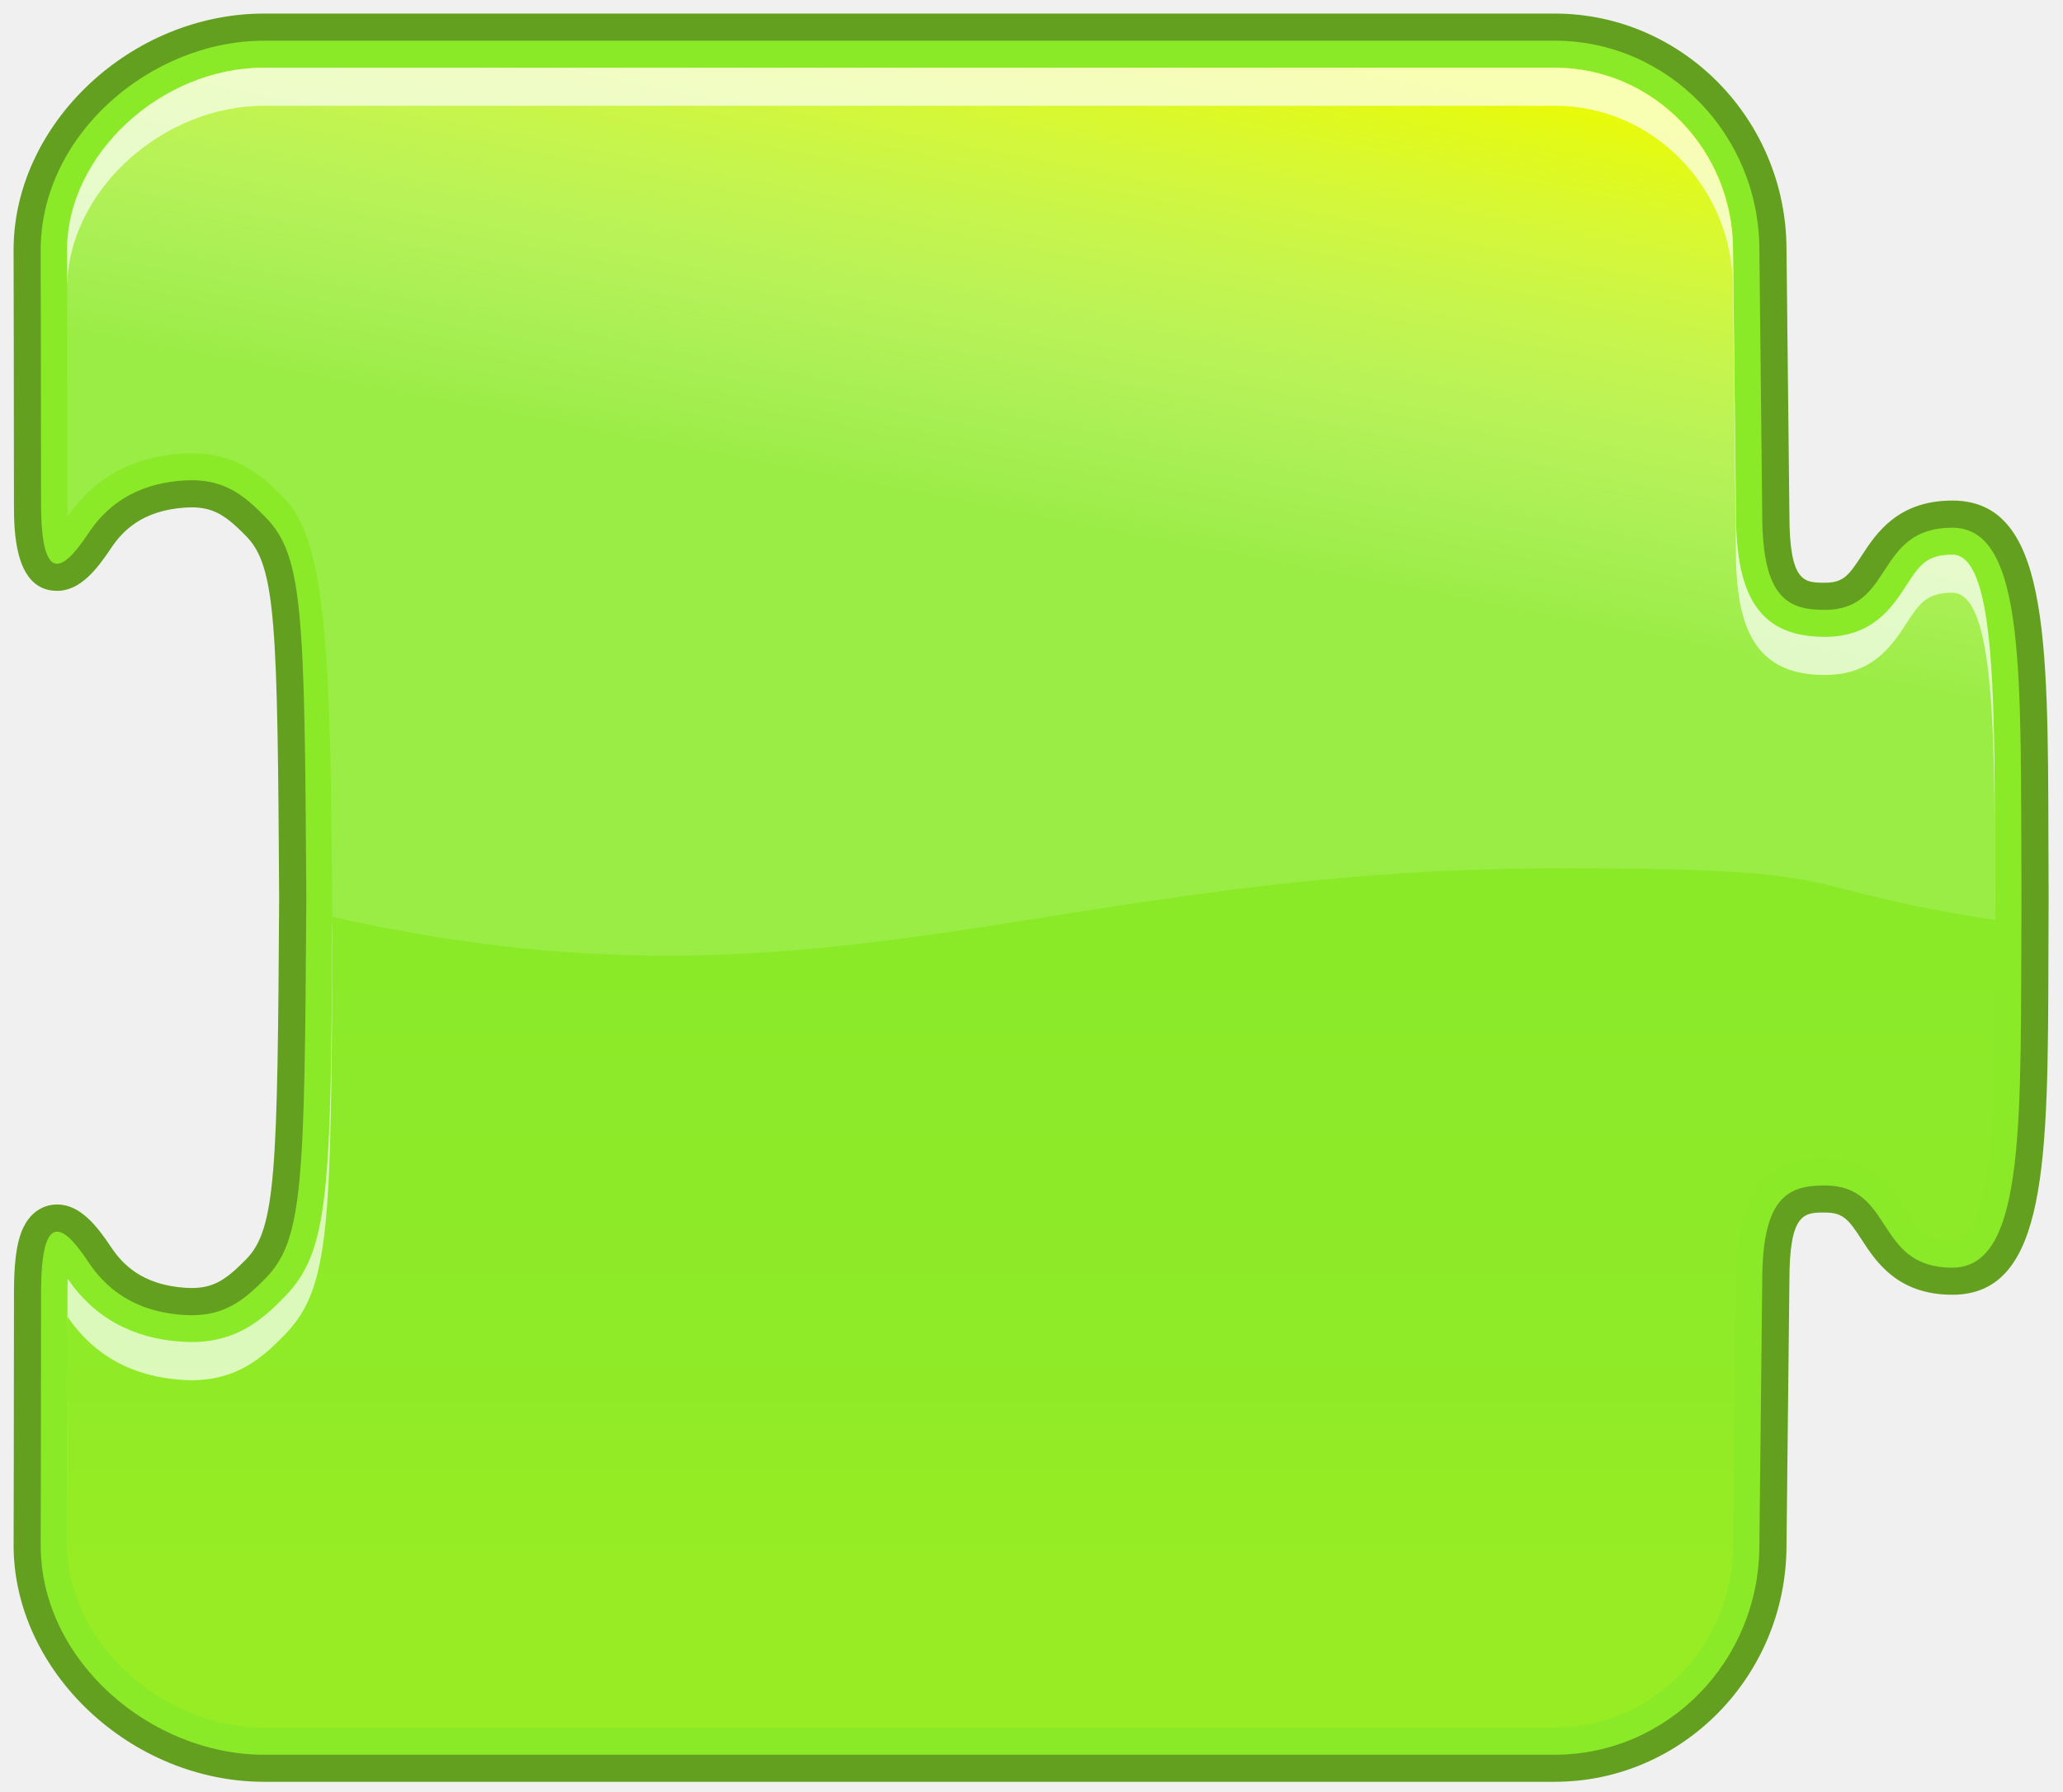
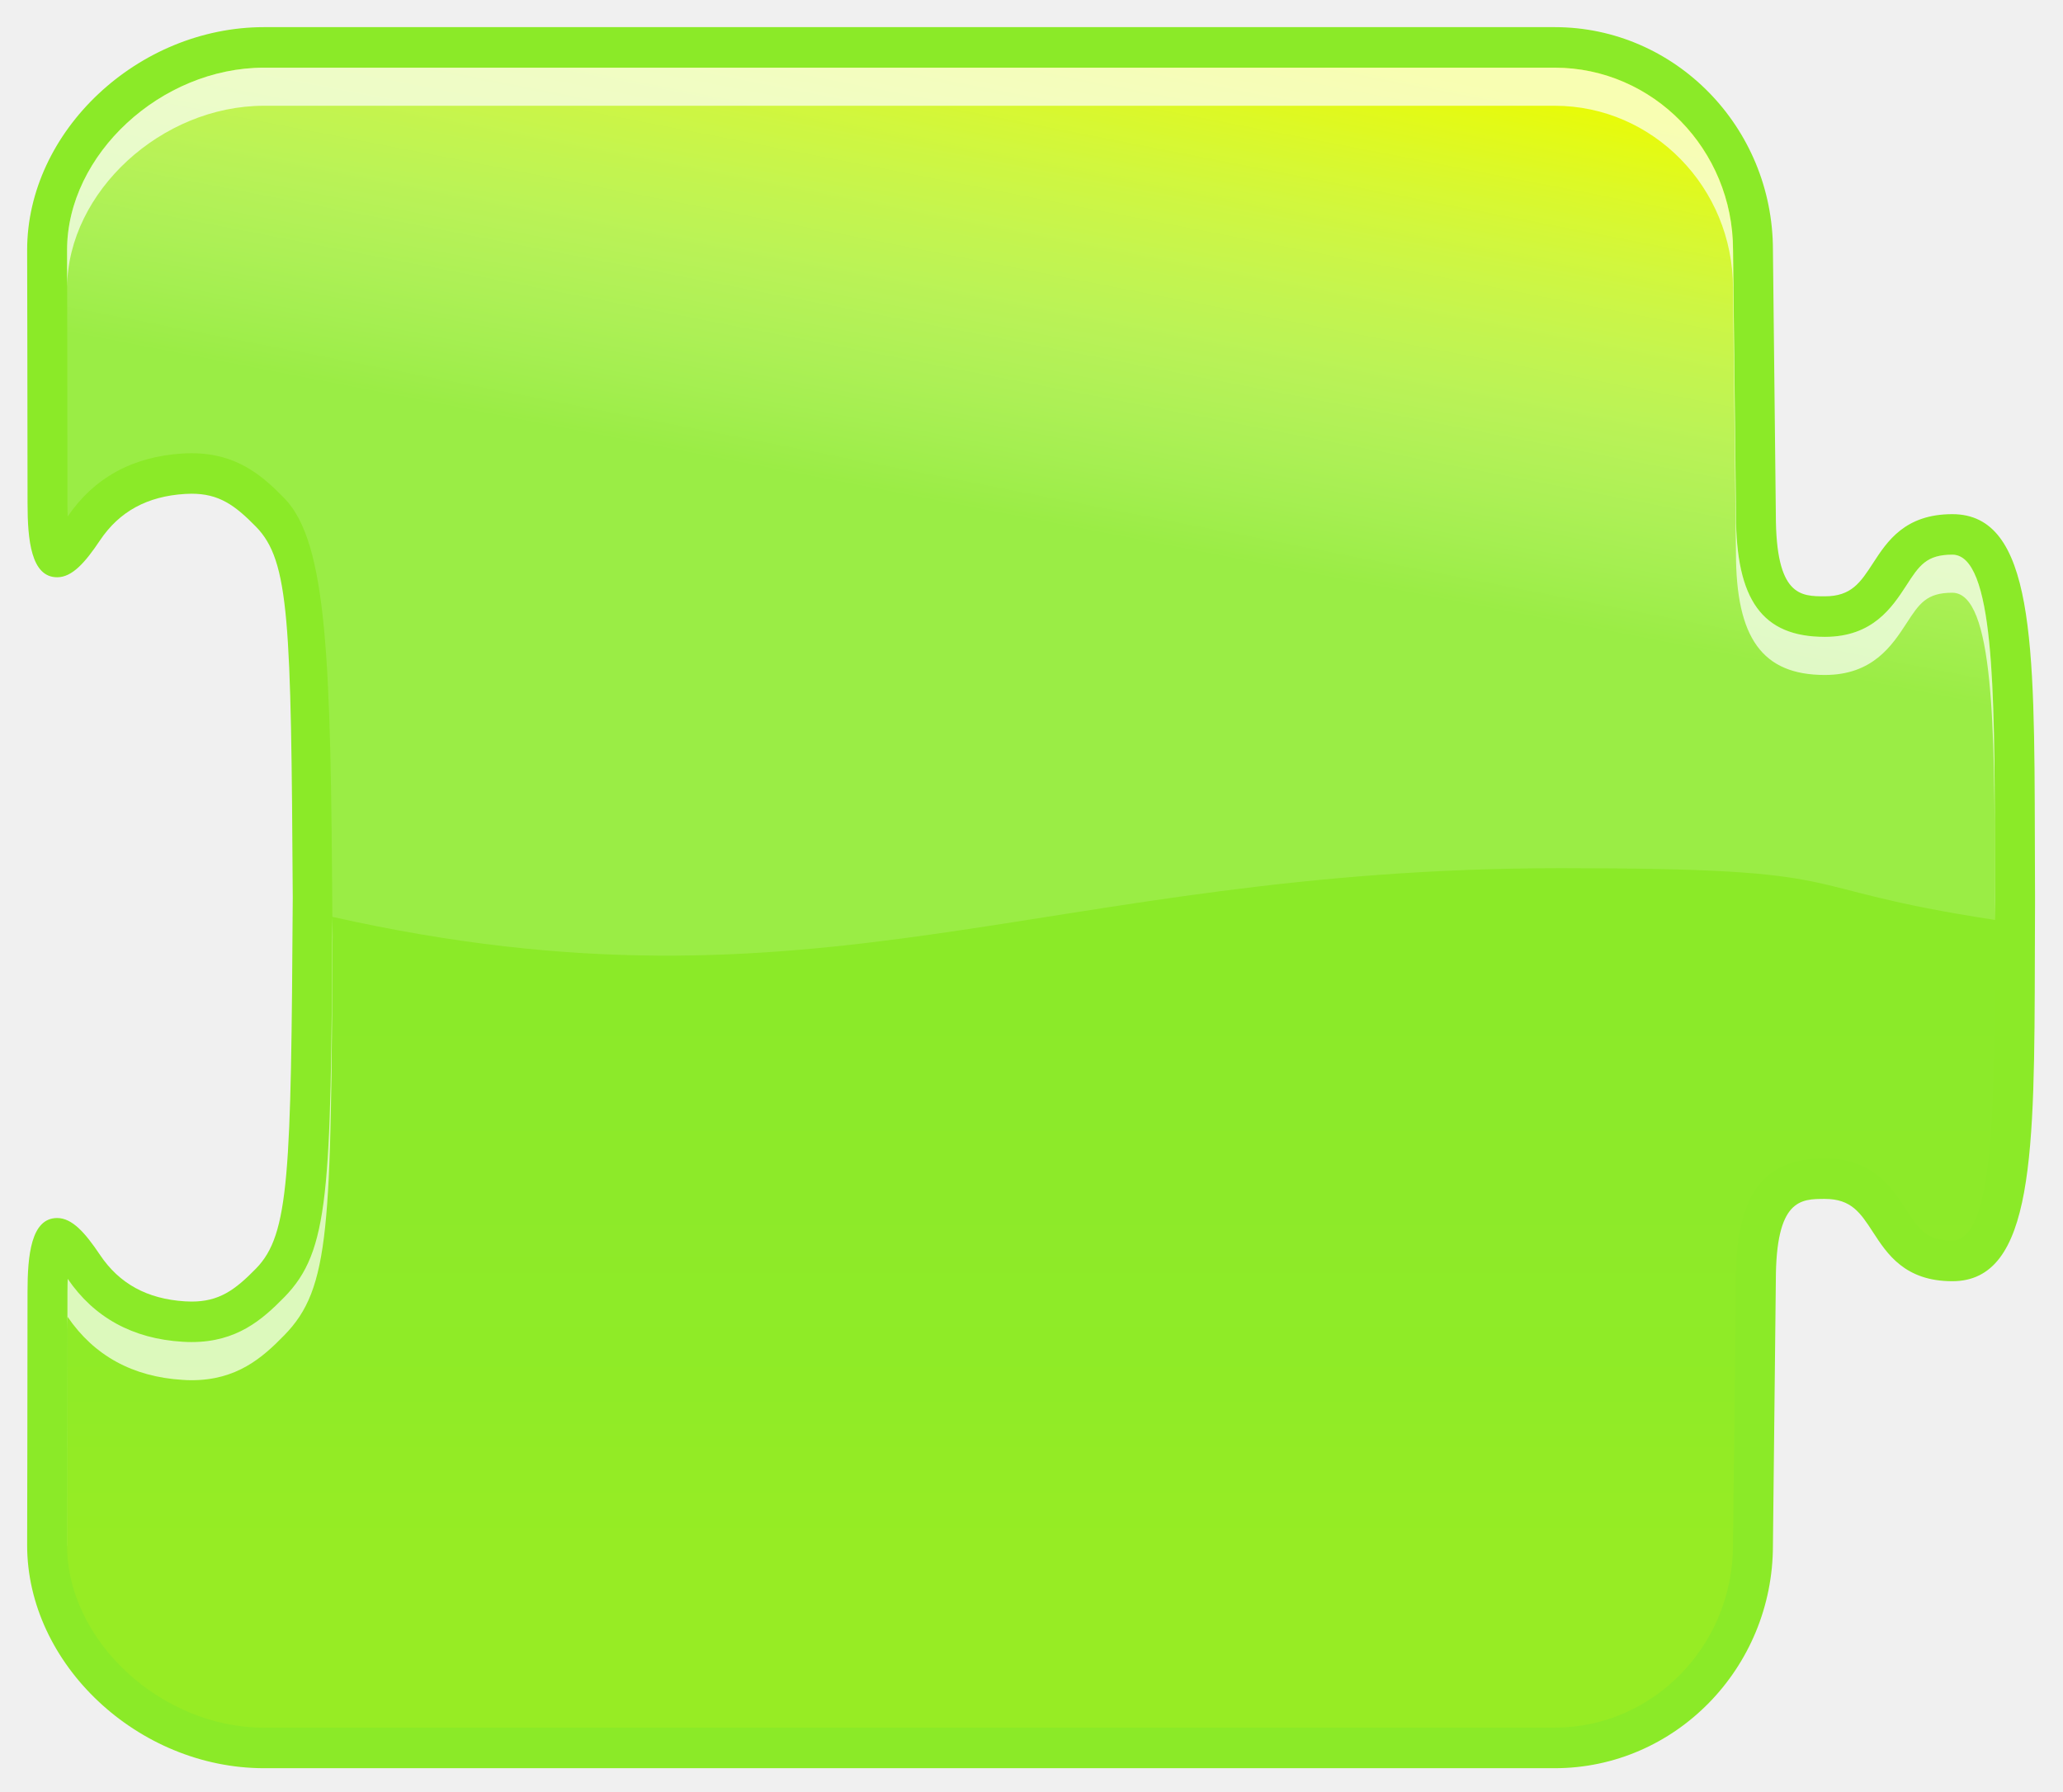
<svg xmlns="http://www.w3.org/2000/svg" width="76" height="66" viewBox="0 0 76 66">
  <path fill="#8BEA28" d="M9.728 65.152c-4.65 0-8.728-3.84-8.728-8.215 0 0 .014-5.81.014-9.332 0-1.348.13-2.725 1.092-2.725.554 0 1.032.544 1.579 1.36.713 1.062 1.737 1.622 3.131 1.71.083.005.163.008.241.008 1.003 0 1.587-.41 2.375-1.217 1.232-1.264 1.289-3.469 1.353-13.67-.063-10.194-.12-12.397-1.353-13.662-.789-.807-1.373-1.217-2.375-1.217-.078 0-.159.003-.242.008-1.392.086-2.416.645-3.13 1.708-.546.817-1.024 1.362-1.579 1.362-.961 0-1.091-1.378-1.091-2.726C1.014 15.025 1 9.214 1 9.214 1 4.838 5.078 1 9.728 1h47.547c4.434 0 8.039 3.684 8.039 8.213 0 0 .107 9.542.107 9.749 0 3.01.918 3.01 1.807 3.01.979 0 1.312-.513 1.774-1.223.522-.804 1.175-1.804 2.921-1.804 3.014 0 3.023 4.756 3.04 11.956l.007 2.275-.007 2.075c-.017 7.2-.026 11.957-3.04 11.957-1.747 0-2.398-1.001-2.922-1.806-.462-.711-.796-1.226-1.773-1.226-.889 0-1.807 0-1.807 3.013 0 .207-.107 9.754-.107 9.754 0 4.522-3.605 8.209-8.039 8.209H9.728z" />
-   <path fill="#64A01F" d="M57.275 1.5c4.162 0 7.539 3.454 7.539 7.713 0 0 .106 9.542.106 9.749 0 3.113.976 3.51 2.308 3.51 2.567 0 1.823-3.027 4.694-3.027 2.763 0 2.502 5.62 2.548 13.531v.201c-.046 7.909.215 13.532-2.548 13.532-2.871 0-2.127-3.029-4.694-3.029-1.332 0-2.308.399-2.308 3.512 0 .207-.106 9.748-.106 9.748 0 4.262-3.377 7.715-7.539 7.715H9.728c-4.165 0-8.228-3.453-8.228-7.715 0 0 .014-5.811.014-9.332 0-1.685.255-2.226.592-2.226.364 0 .825.634 1.163 1.14.587.873 1.59 1.809 3.515 1.931.094.006.185.009.273.009 1.241 0 1.943-.561 2.733-1.367 1.385-1.42 1.43-3.541 1.495-14.017-.065-10.476-.11-12.594-1.495-14.014-.79-.81-1.493-1.37-2.734-1.37-.088 0-.179.003-.273.009-1.925.119-2.928 1.055-3.515 1.928-.338.506-.799 1.141-1.164 1.141-.337 0-.591-.542-.591-2.226 0-3.521-.014-9.332-.014-9.332C1.5 4.954 5.562 1.5 9.728 1.5h47.547m0-1H9.728C4.812.5.5 4.571.5 9.213c0 .002.014 5.812.014 9.332 0 .965 0 3.226 1.591 3.226.863 0 1.482-.818 1.995-1.585.395-.588 1.111-1.384 2.745-1.485.072-.004.143-.007.211-.007.834 0 1.296.329 2.018 1.067 1.096 1.124 1.148 3.287 1.21 13.321-.062 10.023-.114 12.188-1.211 13.313-.72.735-1.182 1.064-2.017 1.064-.068 0-.139-.002-.211-.007-1.634-.104-2.35-.9-2.746-1.49-.511-.765-1.13-1.581-1.993-1.581-.305 0-1.05.115-1.378 1.188-.144.47-.213 1.136-.213 2.037 0 3.521-.014 9.328-.014 9.33 0 4.645 4.312 8.717 9.228 8.717h47.546c4.709 0 8.539-3.909 8.539-8.715.004-.379.107-9.537.107-9.748 0-2.513.549-2.513 1.307-2.513.672 0 .873.257 1.354.997.526.811 1.323 2.033 3.341 2.033 3.512 0 3.521-4.955 3.54-12.456.001-.67.003-1.36.007-2.07V32.975a504.25 504.25 0 0 1-.007-2.076c-.019-7.5-.028-12.455-3.54-12.455-2.018 0-2.812 1.222-3.341 2.031-.481.74-.683.996-1.354.996-.758 0-1.307 0-1.307-2.51 0-.21-.104-9.371-.107-9.76C65.814 4.409 61.982.5 57.275.5z" />
  <linearGradient id="a" gradientUnits="userSpaceOnUse" x1="37.985" y1="3.22" x2="37.985" y2="55.579" gradientTransform="matrix(1 0 0 -1 0 67)">
    <stop offset=".127" stop-color="#ff0" stop-opacity=".5" />
    <stop offset=".267" stop-color="#ff0" stop-opacity=".16" />
    <stop offset=".539" stop-color="#fff" stop-opacity="0" />
  </linearGradient>
  <path opacity=".2" fill="url(#a)" d="M9.728 63.66c-3.798 0-7.257-3.204-7.257-6.723 0 0 .014-5.811.014-9.332 0-.183.004-.342.009-.485.973 1.427 2.395 2.208 4.231 2.319.115.008.227.011.332.011 1.663 0 2.602-.82 3.42-1.658 1.699-1.739 1.713-3.976 1.777-14.709-.064-10.749-.078-12.984-1.777-14.724-.819-.838-1.757-1.659-3.42-1.659-.105 0-.217.004-.332.01-1.837.113-3.259.895-4.231 2.32a13.657 13.657 0 0 1-.009-.485c0-3.521-.014-9.332-.014-9.332 0-3.516 3.459-6.719 7.257-6.719h47.547c3.619 0 6.568 3.016 6.568 6.719.035 3.298.107 9.558.109 9.749 0 3.157.977 4.504 3.275 4.504 1.77 0 2.479-1.093 3.002-1.893.473-.732.74-1.135 1.692-1.135 1.545 0 1.556 5.079 1.568 10.454 0 .675.008 2.283.008 2.283-.006.71-.008 1.409-.008 2.085-.015 5.374-.023 10.453-1.568 10.453-.952 0-1.221-.404-1.692-1.135-.523-.803-1.232-1.895-3.002-1.895-2.299 0-3.275 1.348-3.275 4.506-.002.188-.074 6.449-.109 9.735 0 3.718-2.949 6.733-6.568 6.733H9.728v.003z" />
  <linearGradient id="b" gradientUnits="userSpaceOnUse" x1="41.97" y1="66.228" x2="38.391" y2="47.806" gradientTransform="matrix(1 0 0 -1 0 67)">
    <stop offset="0" stop-color="#ff0" />
    <stop offset="1" stop-color="#fff" stop-opacity=".17" />
  </linearGradient>
  <path opacity=".8" fill="url(#b)" d="M2.493 19.03c.973-1.426 2.395-2.207 4.231-2.32.115-.006.227-.01.332-.01 1.663 0 2.602.82 3.42 1.659 1.606 1.645 1.707 6.122 1.768 15.423 18.041 4.051 26.215-1.793 45.277-1.793 11.387 0 8.022.692 15.975 1.907l.004-.722s-.008-1.608-.008-2.283c-.014-5.375-.023-10.454-1.568-10.454-.953 0-1.221.402-1.693 1.135-.522.8-1.231 1.893-3.002 1.893-2.299 0-3.274-1.347-3.274-4.504-.002-.191-.074-6.451-.108-9.749 0-3.703-2.949-6.719-6.568-6.719H9.728c-3.798 0-7.257 3.203-7.257 6.719 0 0 .014 5.811.014 9.332-.001.184.003.344.008.486z" />
  <path opacity=".69" fill="#FFF" d="M9.728 3.897h47.547c3.619 0 6.568 3.014 6.568 6.719.035 3.296.107 9.558.109 9.75 0 3.154.977 4.504 3.275 4.504 1.77 0 2.479-1.096 3.002-1.895.473-.731.74-1.135 1.692-1.135 1.545 0 1.556 5.077 1.568 10.453l.004 1.625c0-.252 0-.491.004-.743 0 0-.008-1.608-.008-2.283-.015-5.375-.023-10.454-1.568-10.454-.952 0-1.221.402-1.692 1.135-.523.8-1.232 1.893-3.002 1.893-2.299 0-3.275-1.347-3.275-4.504-.002-.191-.074-6.451-.109-9.749 0-3.703-2.949-6.719-6.568-6.719H9.728c-3.798 0-7.257 3.203-7.257 6.719 0 0 .002.528.002 1.355.033-3.497 3.474-6.671 7.255-6.671zM2.484 49.009c0-.183.004-.343.009-.485.973 1.426 2.395 2.207 4.231 2.319.115.009.227.013.332.013 1.663 0 2.602-.819 3.42-1.66 1.699-1.738 1.713-3.977 1.777-14.711l-.004-.701c-.062 10.13-.111 12.308-1.773 14.01-.818.836-1.756 1.656-3.419 1.656-.105 0-.217-.003-.332-.011-1.837-.111-3.259-.894-4.231-2.319-.005.144-.009.304-.009.485 0 3.521-.014 9.332-.014 9.332l.002.049c.005-1.927.011-5.513.011-7.977z" />
</svg>
